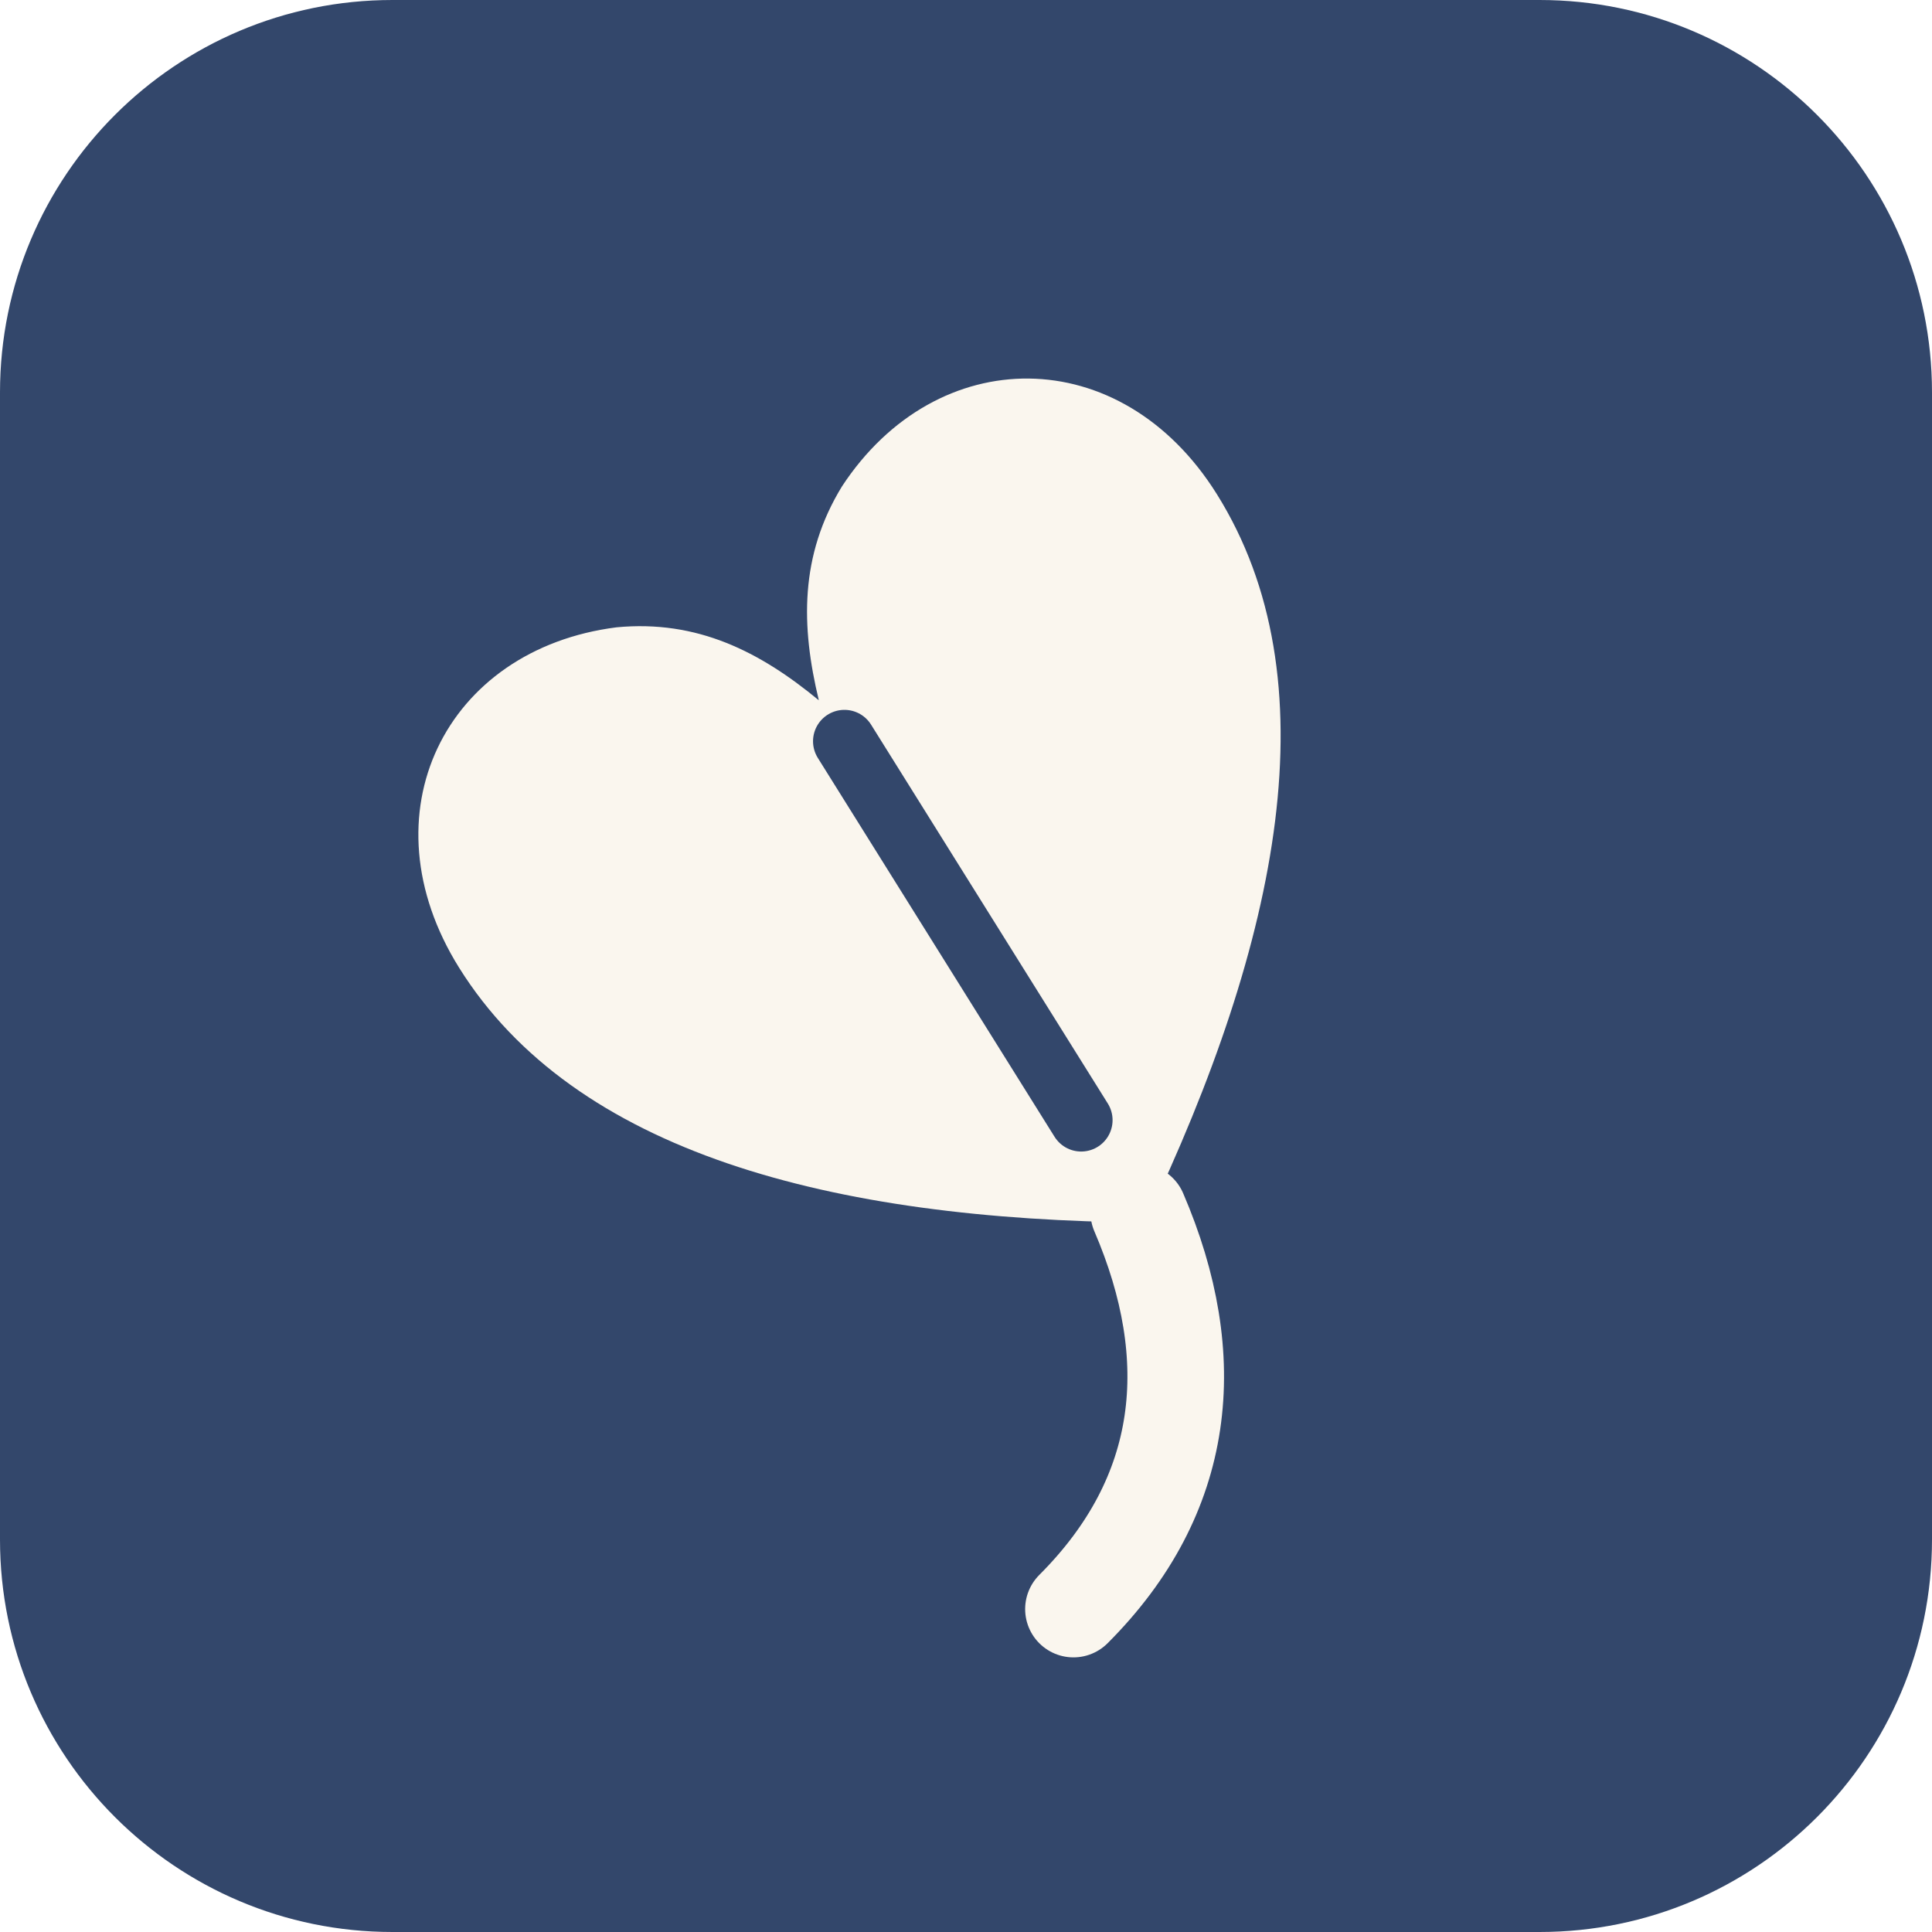
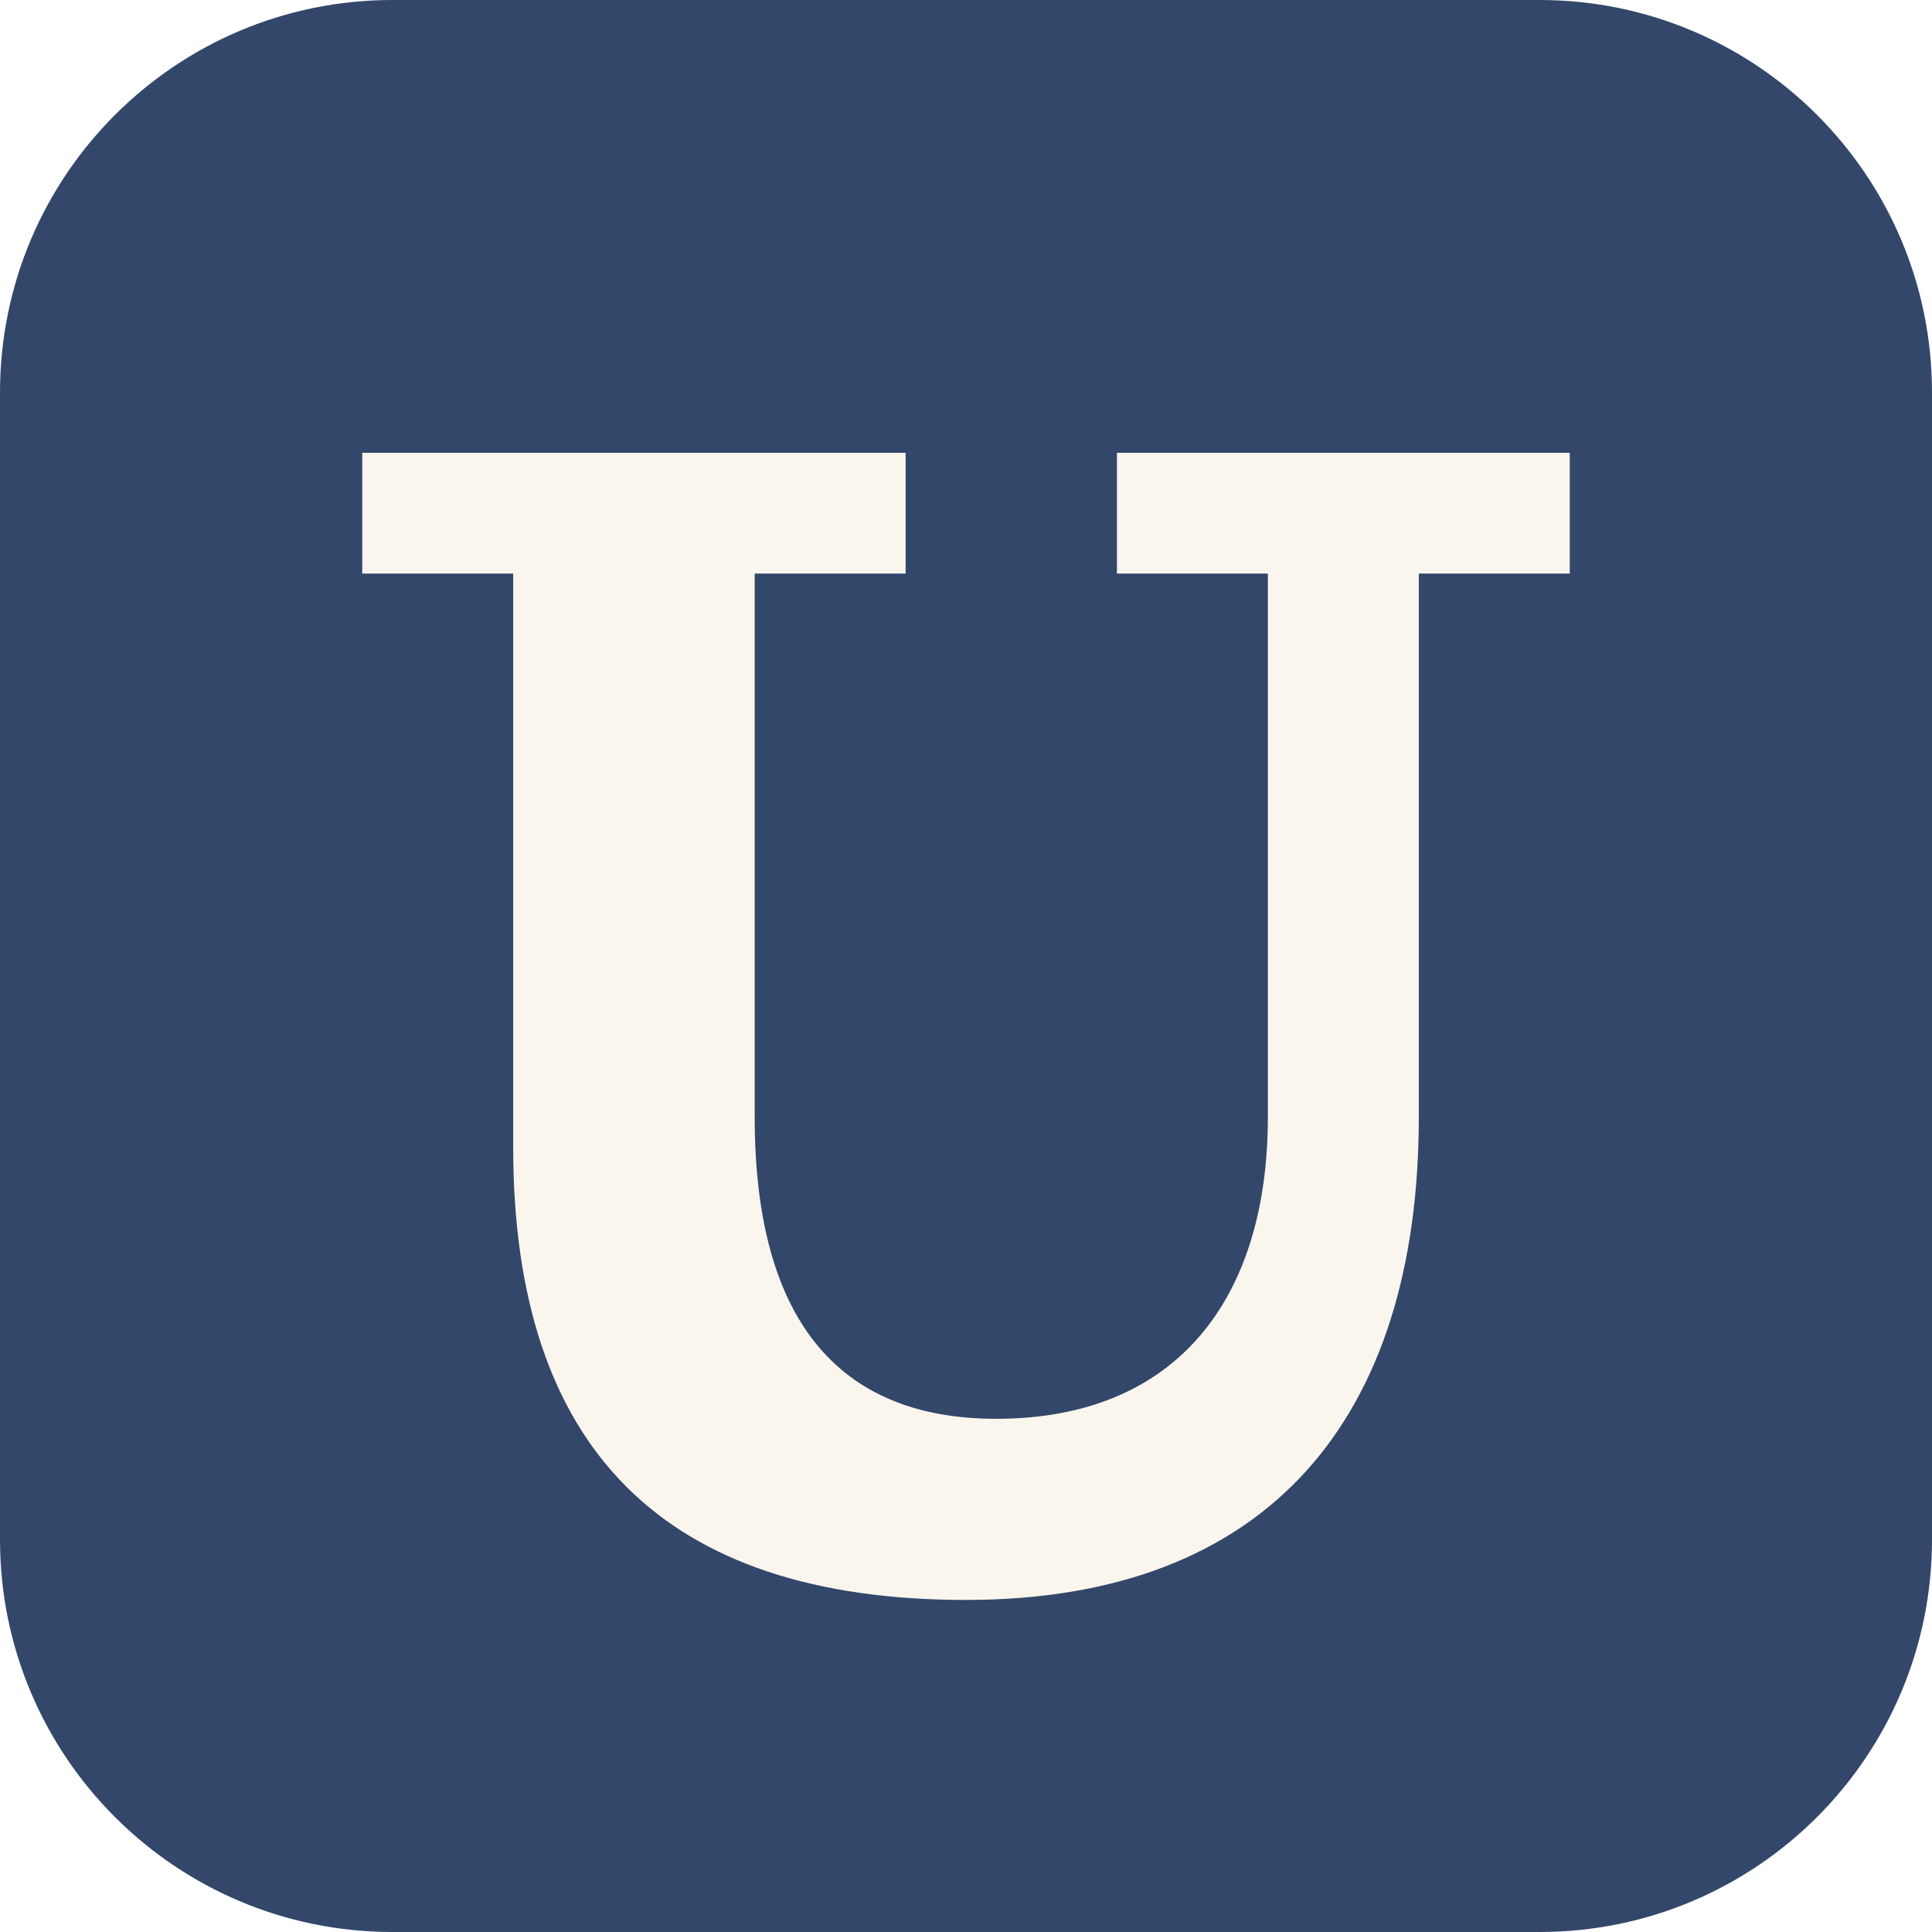
<svg xmlns="http://www.w3.org/2000/svg" viewBox="0 0 64 64">
  <rect width="64" height="64" rx="13" fill="#33476b" />
-   <g transform="rotate(-32 32 31) translate(32 31) scale(0.8) translate(-32 -31)">
-     <path fill="#faf6ee" d="M32 45 C21 38, 13.5 30, 13.5 21 C13.5 13.5, 20 9.5, 26.5 12.5 C29.5 14, 31 16.5, 32 19.5 C33 16.5, 34.5 14, 37.5 12.5 C44 9.5, 50.5 13.5, 50.5 21 C50.5 30, 43 38, 32 45 Z" />
-     <path fill="none" stroke="#33476b" stroke-width="2.6" stroke-linecap="round" d="M32 21.5 L32 40" />
-     <path fill="none" stroke="#faf6ee" stroke-width="4" stroke-linecap="round" d="M32 44.5 C31 51, 27.5 55.5, 21 57" />
-   </g>
+   <path fill="#faf6ee" d="M12 15H30V19H25V37C25 44 28 47 33 47C39 47 42 43 42 37V19H37V15H52V19H47V37C47 47 42 53 32 53C22 53 17 48 17 38V19H12Z" />
</svg>
